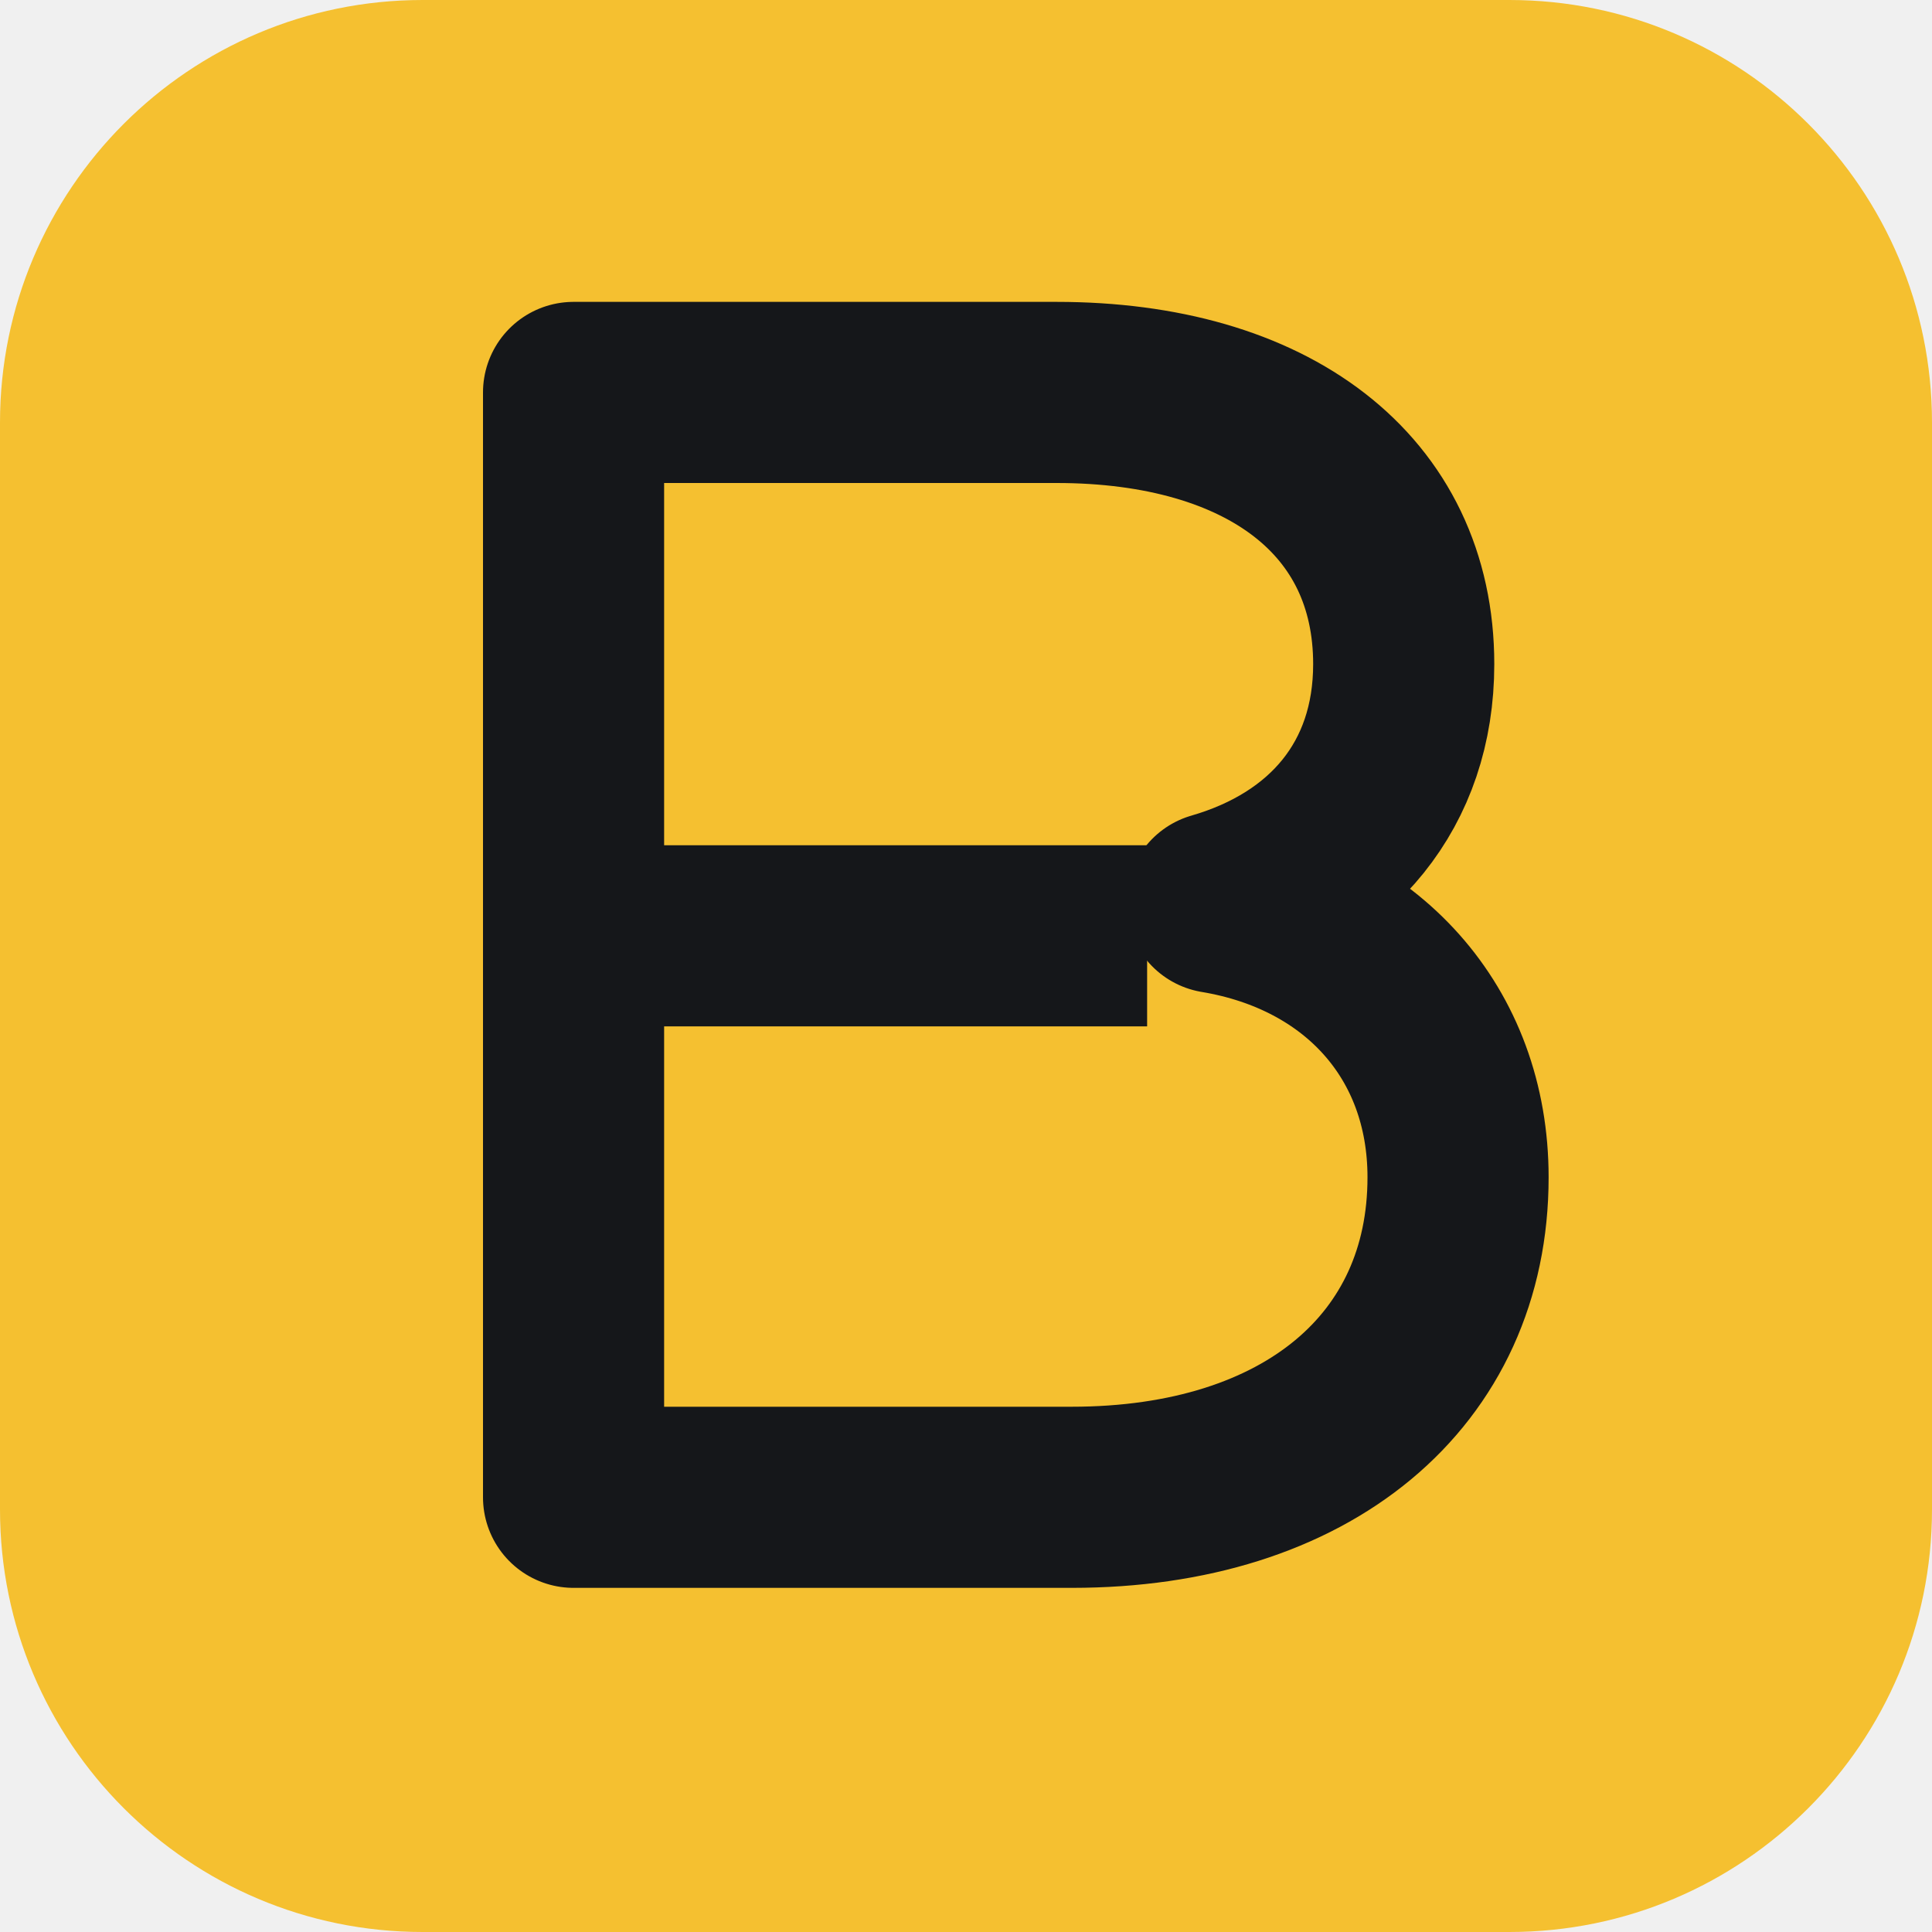
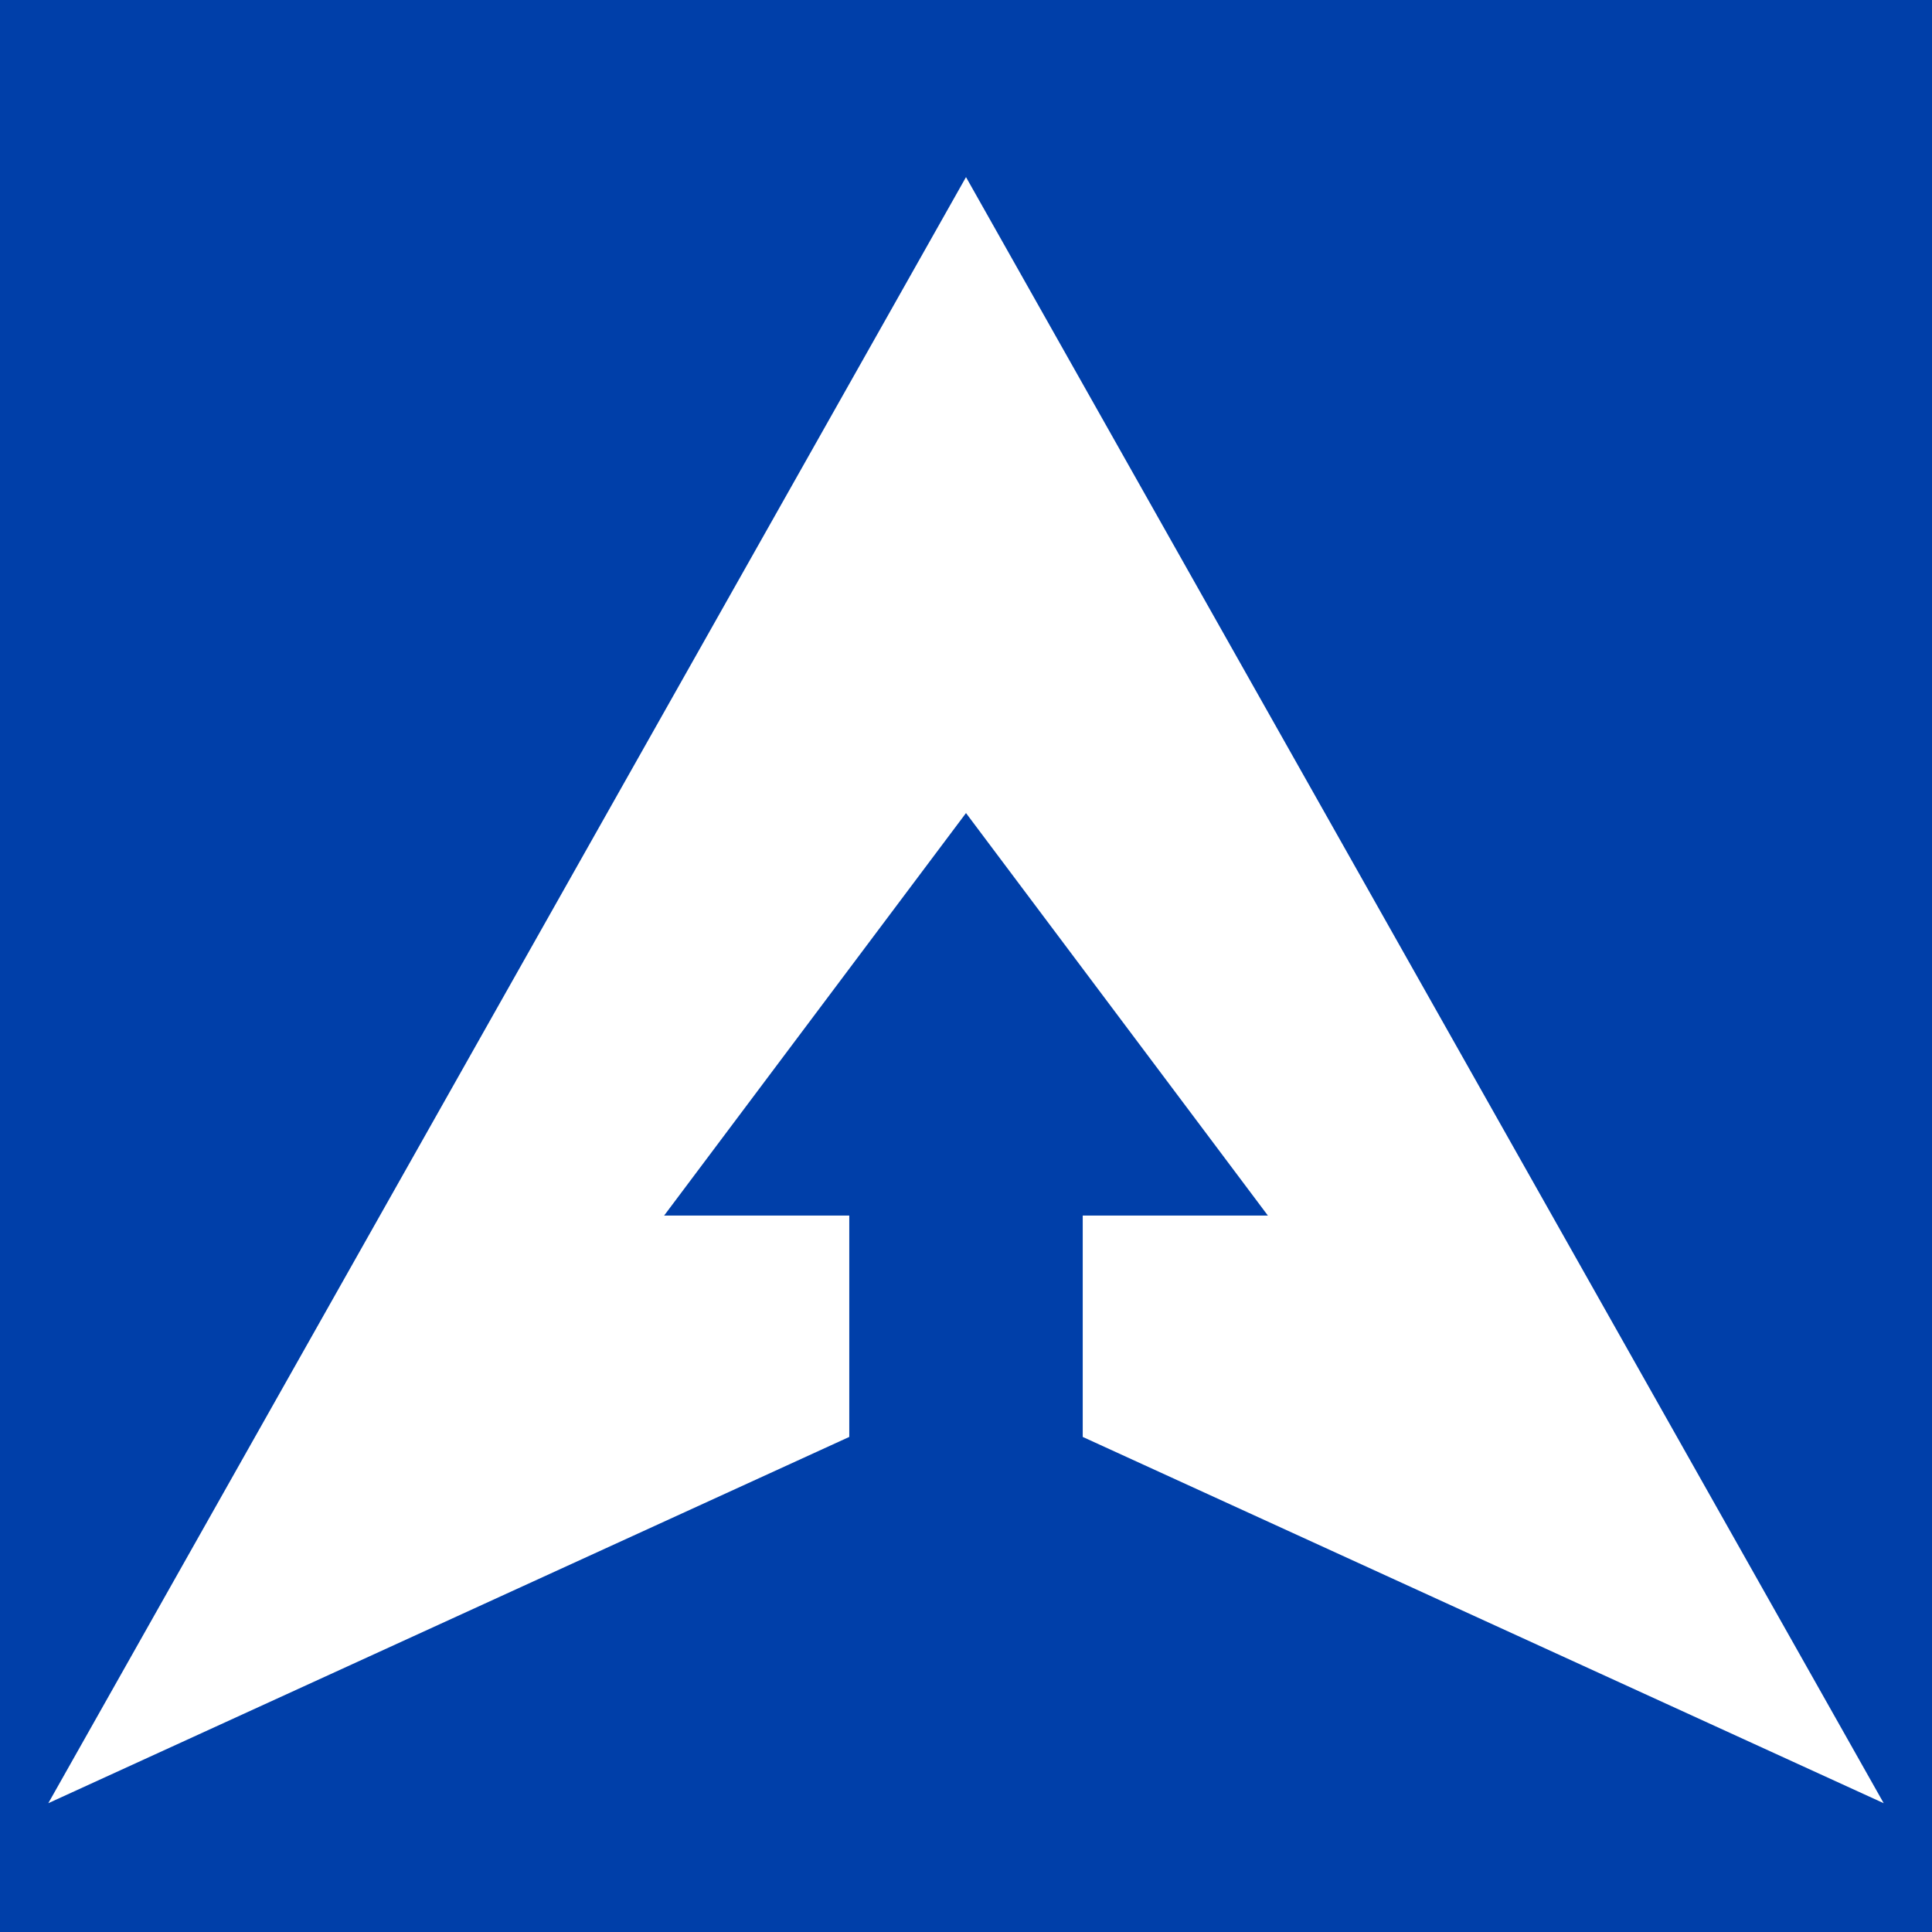
- <svg xmlns="http://www.w3.org/2000/svg" viewBox="0 0 64 64">
-   <rect width="64" height="64" rx="14" fill="#f5c030" />
-   <path d="M19 13h16c7 0 11.5 3.4 11.5 9 0 4-2.4 6.8-6.2 7.9 4.8.8 8 4.3 8 9.1 0 6.4-5 10.6-12.8 10.6H19z" fill="none" stroke="#15171a" stroke-width="6" stroke-linejoin="round" />
-   <path d="M19 31h19" stroke="#15171a" stroke-width="6" />
+ <svg xmlns="http://www.w3.org/2000/svg" viewBox="0 0 240 240">
+   <rect width="240" height="240" fill="#003FA9" />
+   <path d="M120 22 234 224 134.5 178.5V151H157.5L120 101 82.5 151H105.5V178.5L6 224Z" fill="#fff" />
</svg>
